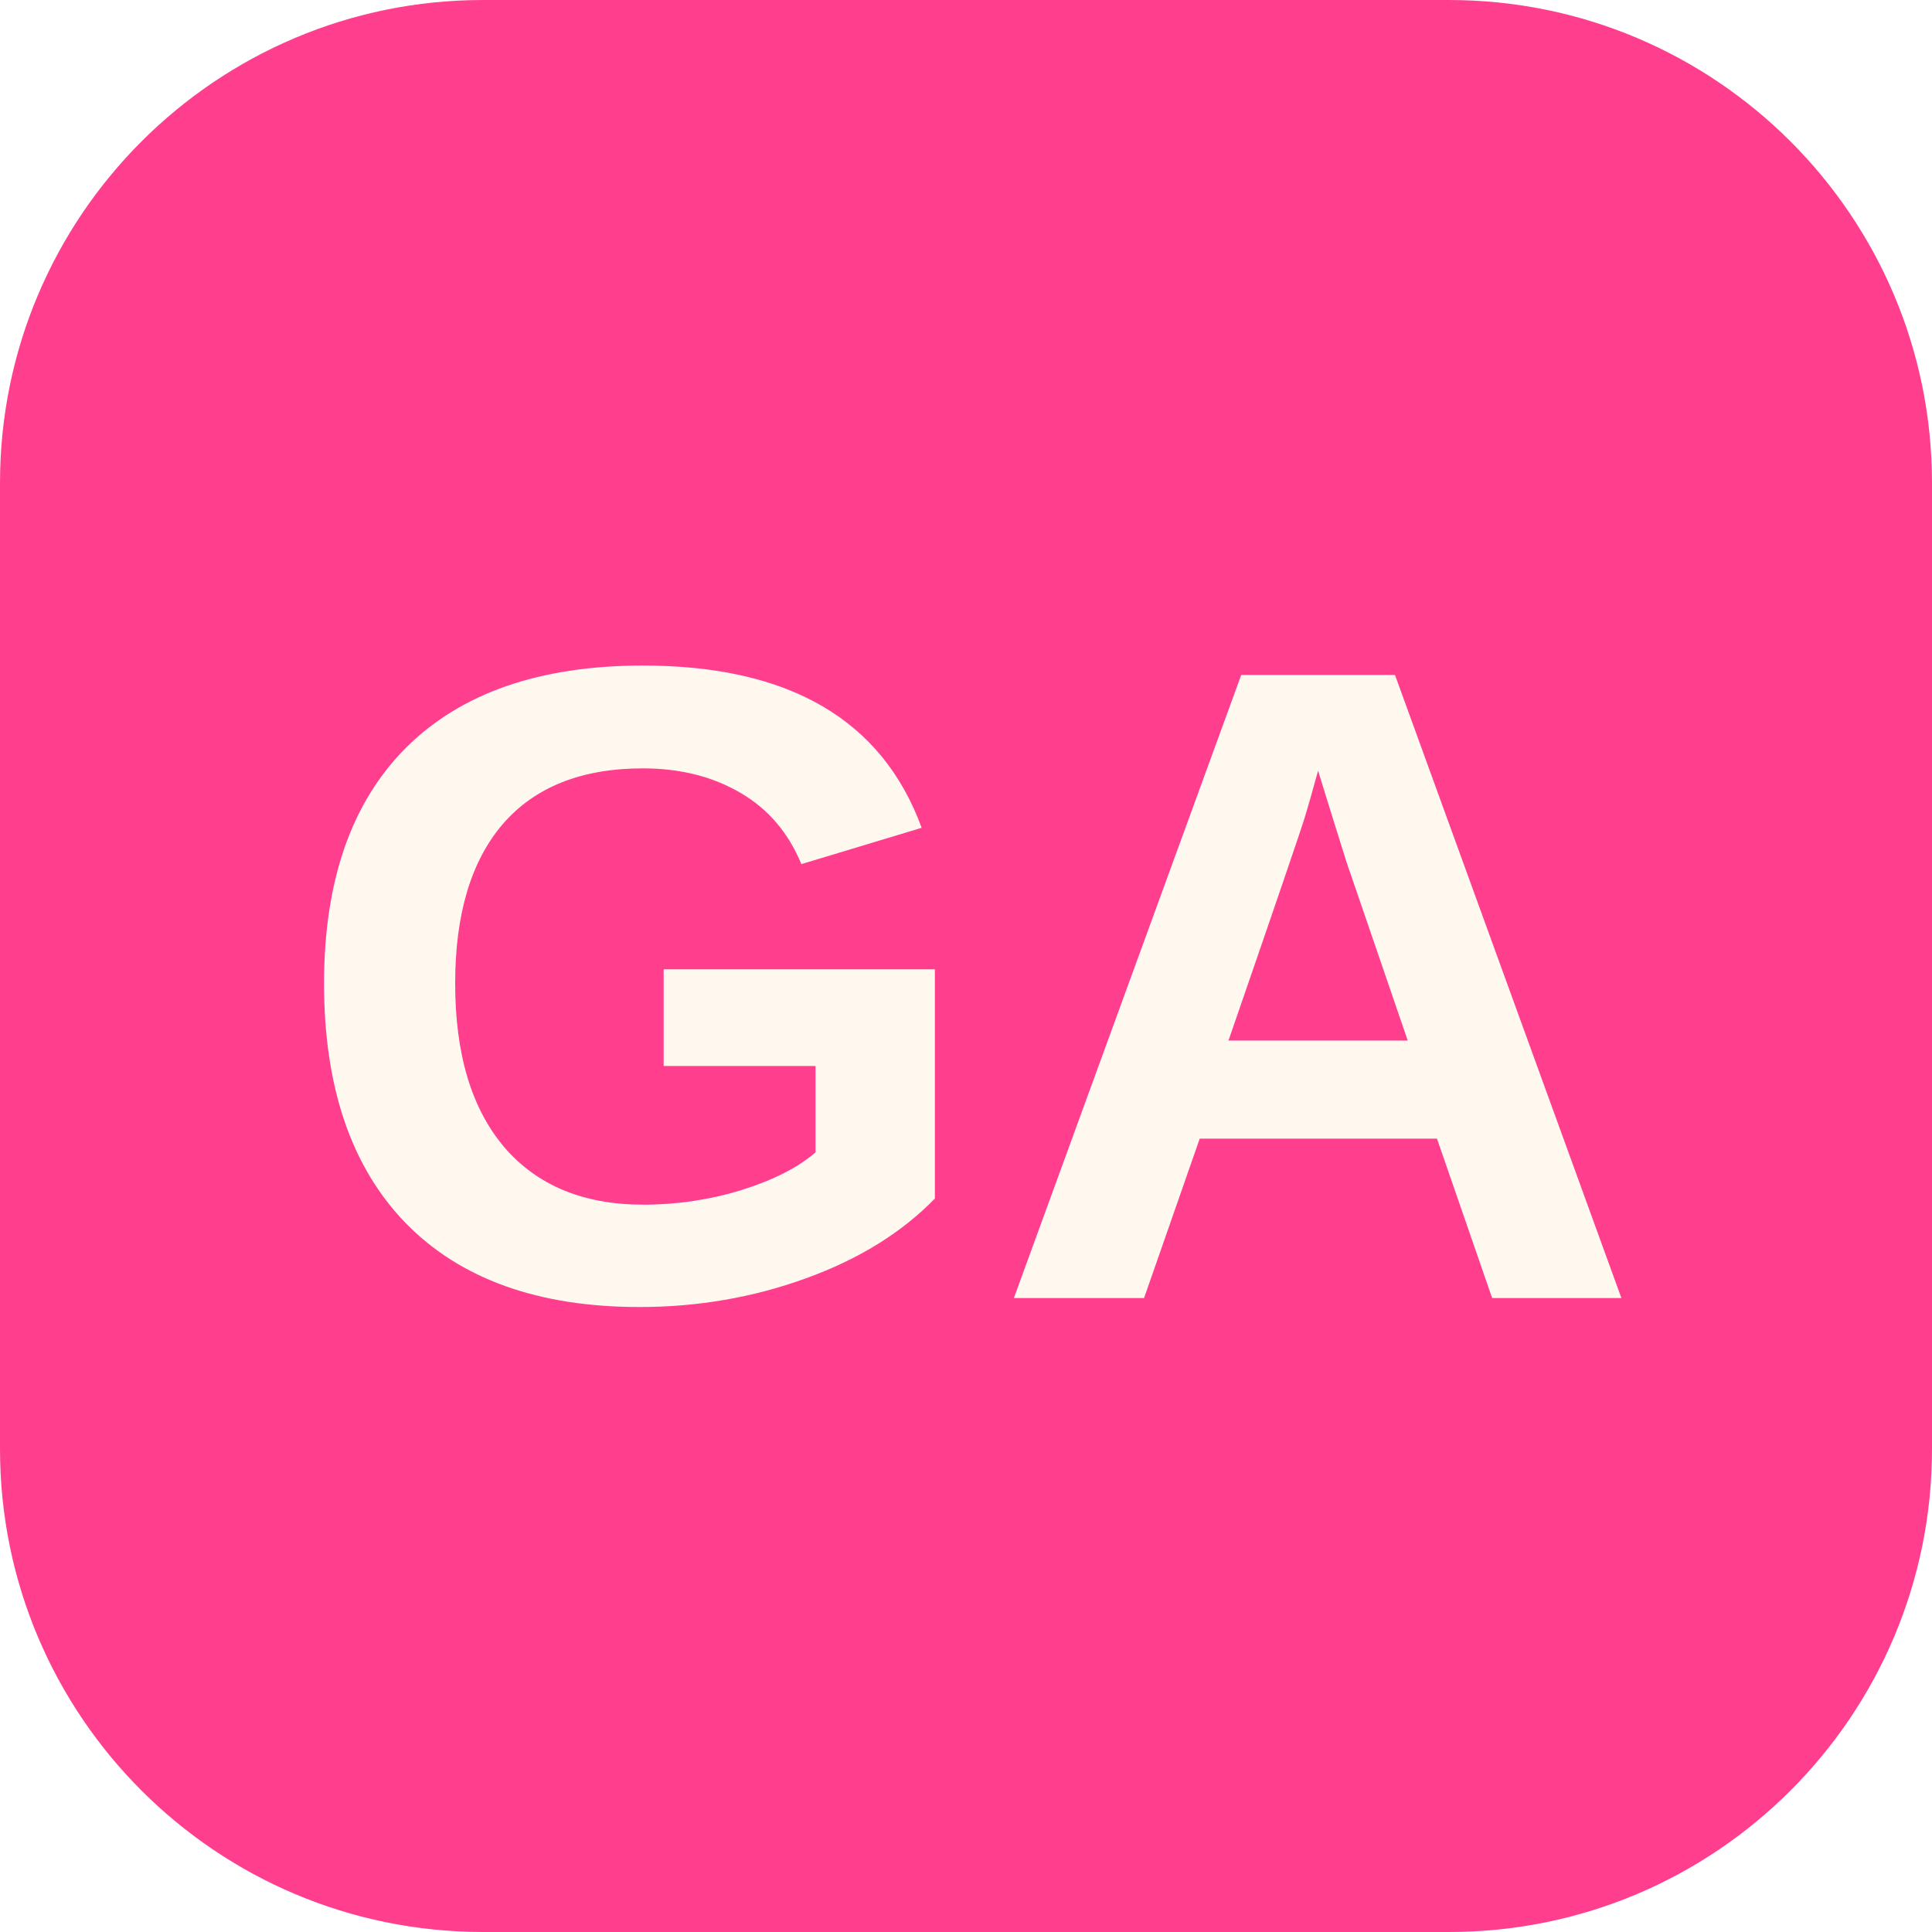
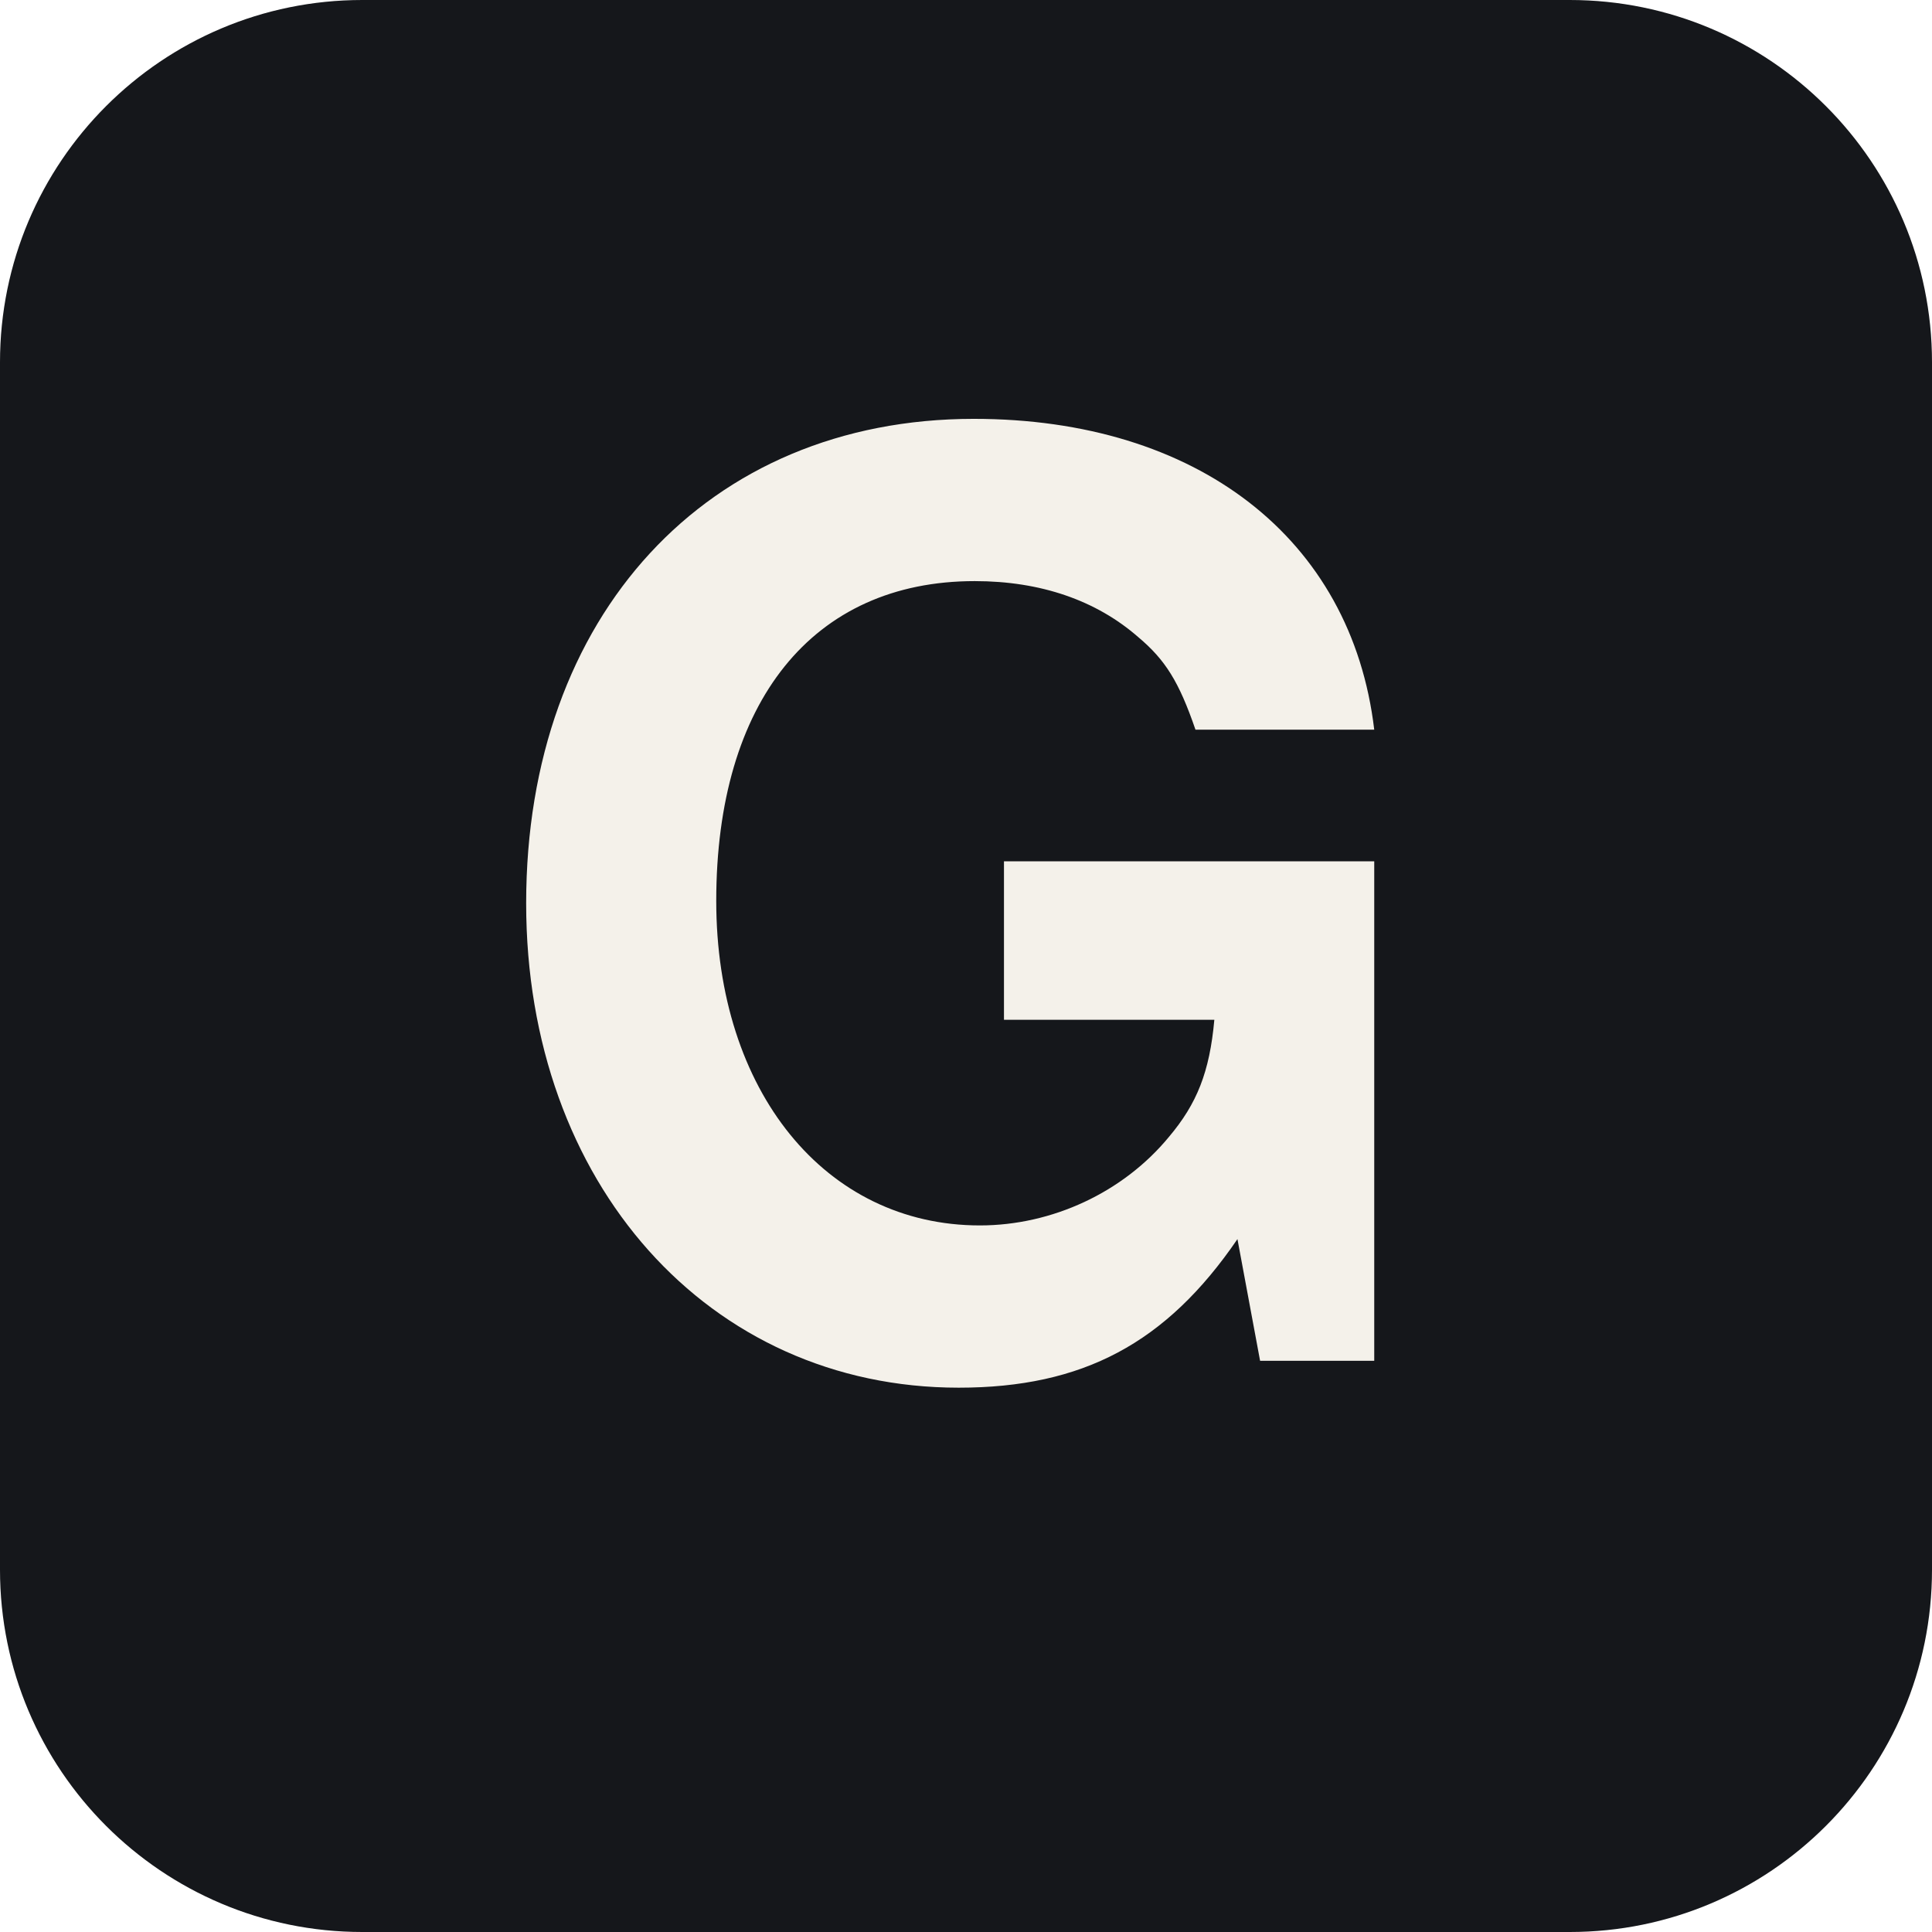
<svg xmlns="http://www.w3.org/2000/svg" viewBox="0 0 64 64">
-   <rect width="64" height="64" rx="16" fill="#ff3f8e" />
-   <text x="32" y="43" text-anchor="middle" font-family="Arial Black, Arial, sans-serif" font-weight="900" font-size="30" fill="#fff8ee">GA</text>
+   <rect width="64" height="64" rx="12" fill="#15171b" />
+   <text x="32" y="45" text-anchor="middle" font-family="Archivo, Helvetica, Arial, sans-serif" font-weight="800" font-size="42" fill="#f4f1ea">G</text>
</svg>
